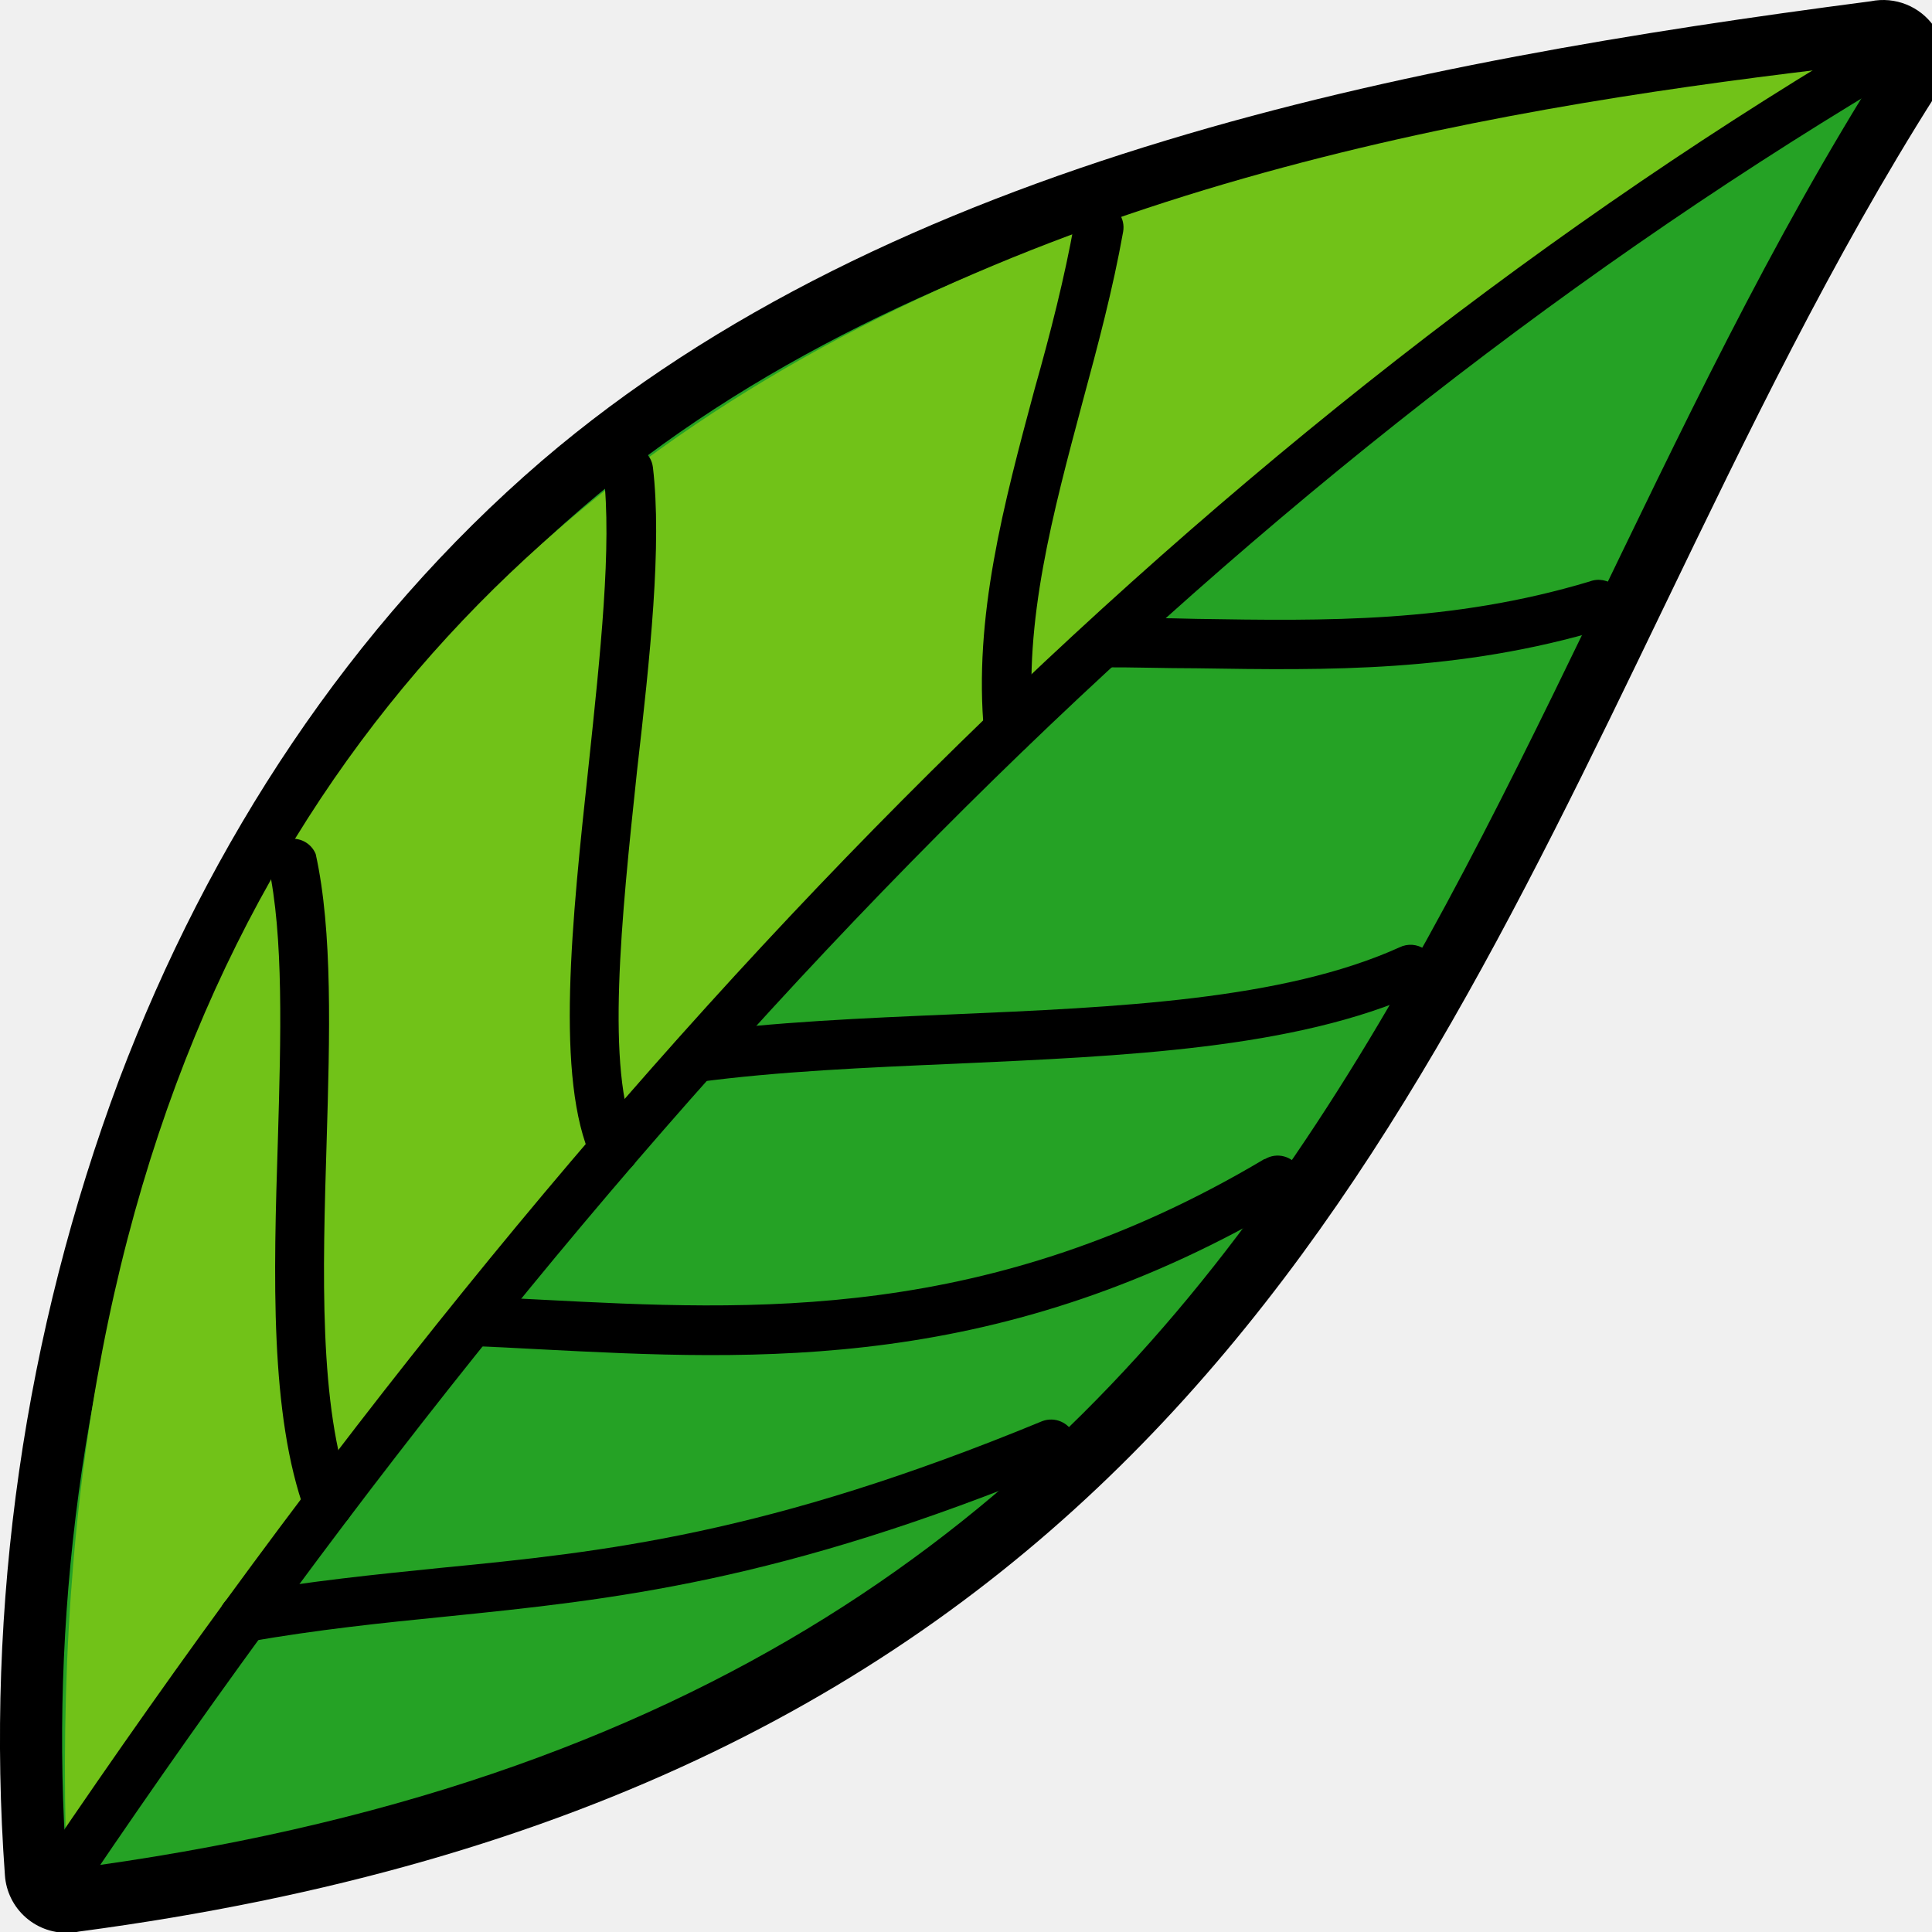
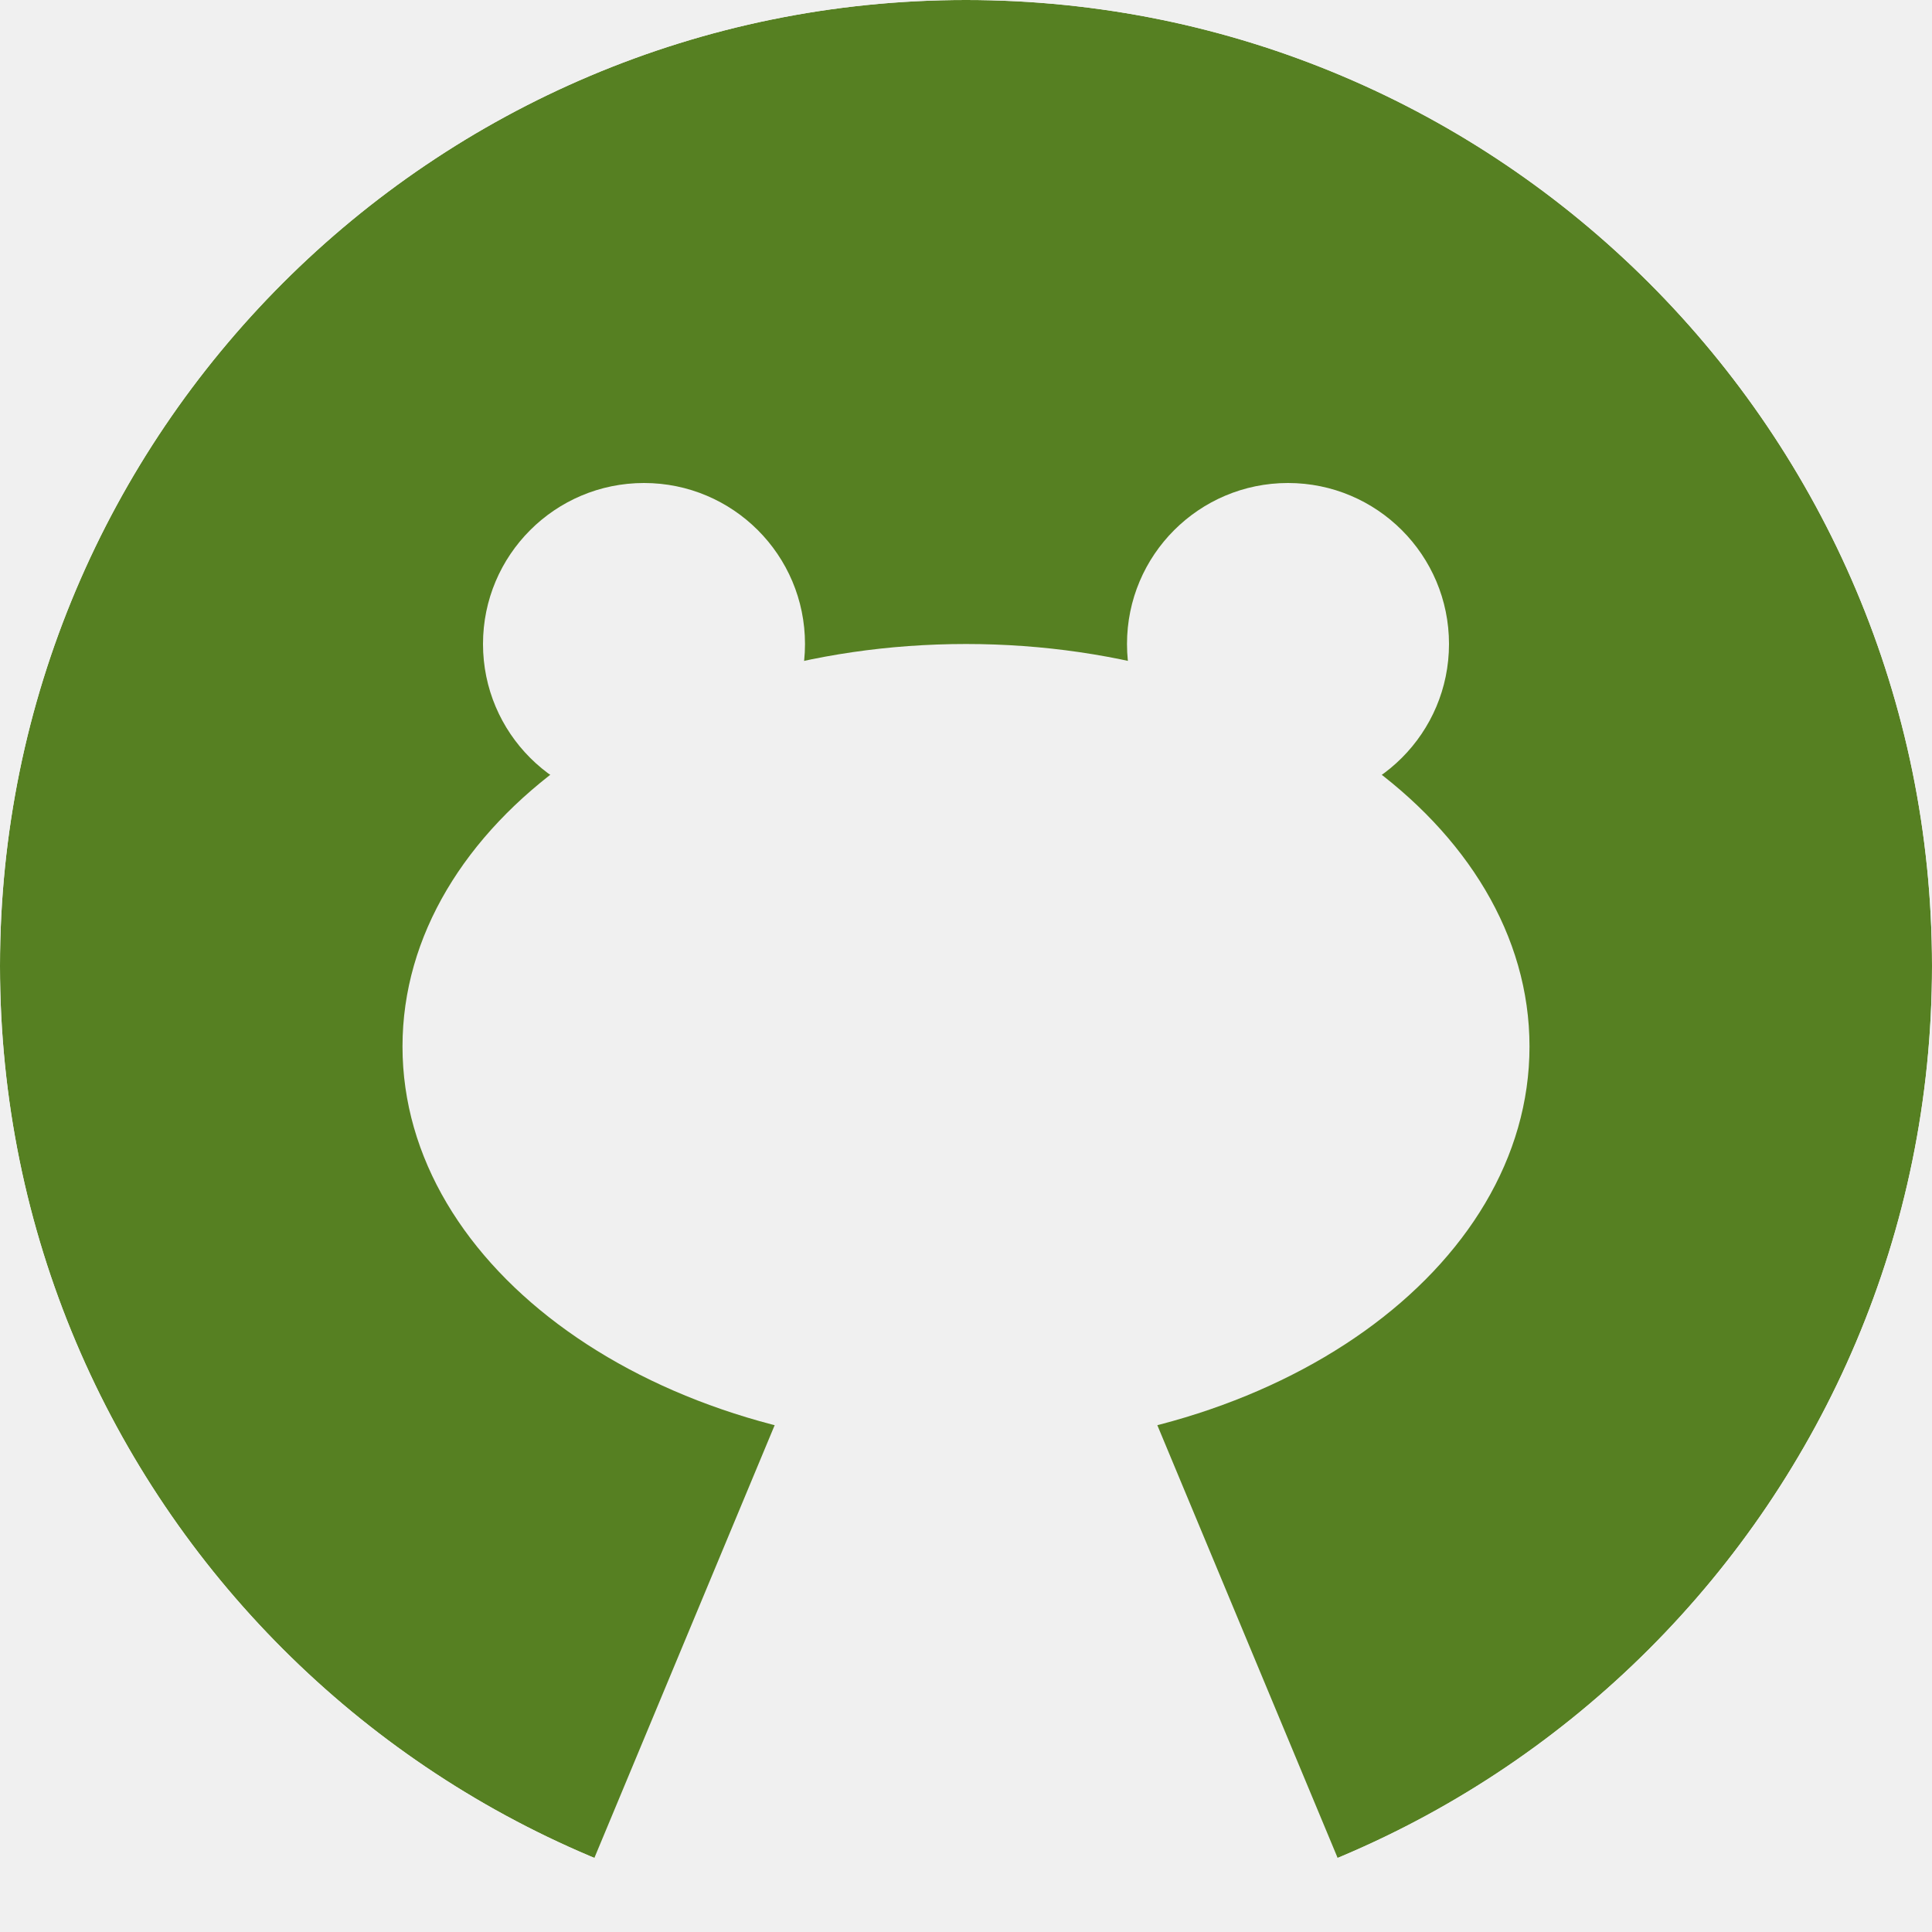
- <svg xmlns="http://www.w3.org/2000/svg" viewBox="0 0 122.03 122.03" id="Layer_1" data-name="Layer 1">
+ <svg xmlns="http://www.w3.org/2000/svg" role="img" viewBox="0 0 24 24" fill="#568022">
  <defs>
-     <style>.cls-1{fill:#25a225;}.cls-1,.cls-2{fill-rule:evenodd;}.cls-2{fill:#71c218;}</style>
+     <mask id="frog">
+       <circle cx="12" cy="12" r="12" fill="#fff" />
+       <ellipse cx="12" cy="13" rx="7" ry="5" fill="#000" />
+       <circle cx="8" cy="8" r="2" fill="#000" />
+       <circle cx="16" cy="8" r="2" fill="#000" />
+       <polygon points="12,12 7,24 17,24" fill="#000" />
+     </mask>
  </defs>
-   <path d="M73.65,8.87C88,4.52,103.43,2,118.16.08A3.92,3.92,0,0,1,122.27,6c-6.55,10.32-11.88,21.38-17.19,32.38C86.82,76.25,68.82,113.54,5,122a2.73,2.73,0,0,1-.51.07,3.9,3.9,0,0,1-4.18-3.63A119,119,0,0,1,7.53,68.18c5.68-15,14.58-28.66,26.7-39.08,11-9.42,24.68-15.77,39.42-20.23Z" />
-   <path class="cls-1" d="M119,3.92C89.76,7.63,57.75,14,36.77,32.08c-24,20.61-34.83,54.62-32.55,86C84.83,107.62,90.29,49.13,119,3.92Z" />
-   <path class="cls-2" d="M119,3.92C78.39,8.53.65,20.32,4.22,118.11,34.18,71,71.06,31.43,119,3.92Z" />
-   <path d="M117.4,2.68A1.56,1.56,0,0,1,119,5.36C97.91,18,78.06,33.79,59.23,52.74S22.54,93.83,5.51,119a1.57,1.57,0,1,1-2.59-1.76C20.07,91.91,38,69.64,57,50.53S96.07,15.41,117.4,2.68Z" />
-   <path d="M69.59,42.16a1.57,1.57,0,0,1,0-3.13c2,0,4,0,6,.06,8.14.13,16.08.26,24.81-2.36a1.57,1.57,0,1,1,.89,3c-9.16,2.74-17.35,2.61-25.75,2.48-2,0-3.94-.07-5.92-.06Z" />
-   <path d="M67.86,14.09a1.56,1.56,0,1,1,3.08.55c-.65,3.64-1.6,7.19-2.56,10.74-1.87,7-3.74,13.91-3.11,20.6a1.56,1.56,0,0,1-3.11.29c-.69-7.26,1.25-14.48,3.19-21.7,1-3.53,1.9-7.07,2.51-10.48Z" />
-   <path d="M44.06,68.35a1.56,1.56,0,0,1-.4-3.1c5.21-.7,10.85-.94,16.49-1.18,10.42-.45,20.86-.9,28.24-4.23a1.57,1.57,0,1,1,1.29,2.86c-7.92,3.57-18.68,4-29.4,4.49-5.57.24-11.14.48-16.22,1.16Z" />
-   <path d="M40.23,71.91a1.57,1.57,0,0,1-2.85,1.32c-2.33-5.06-1.26-15.08-.2-24.9.74-7,1.48-13.88.94-18.44a1.57,1.57,0,0,1,3.12-.37c.58,4.89-.18,12-1,19.14-1,9.4-2,19-.06,23.25Z" />
-   <path d="M22.22,94.45a1.56,1.56,0,1,1-2.94,1.07c-2.25-6.17-2-15-1.73-23.46.19-6.56.38-12.94-.61-17.45a1.56,1.56,0,0,1,3-.67c1.08,4.89.89,11.45.69,18.21-.25,8.19-.5,16.69,1.54,22.3Z" />
-   <path d="M15.67,103.74a1.57,1.57,0,0,1-.54-3.1c4.48-.78,8.59-1.19,12.71-1.61,10.28-1,20.61-2.09,38-9.27a1.58,1.58,0,0,1,2,.86,1.56,1.56,0,0,1-.86,2c-17.77,7.35-28.33,8.42-38.85,9.49-4,.4-8,.81-12.47,1.59Z" />
-   <path d="M79.9,73.21a1.56,1.56,0,0,1,1.6,2.69C63.29,86.74,47.92,85.94,34,85.22c-1.51-.08-3-.16-4.34-.21a1.57,1.57,0,0,1,.12-3.13c1.54.06,3,.14,4.38.21,13.43.7,28.32,1.47,45.7-8.88Z" />
+   <circle cx="12" cy="12" r="12" mask="url(#frog)" />
</svg>
